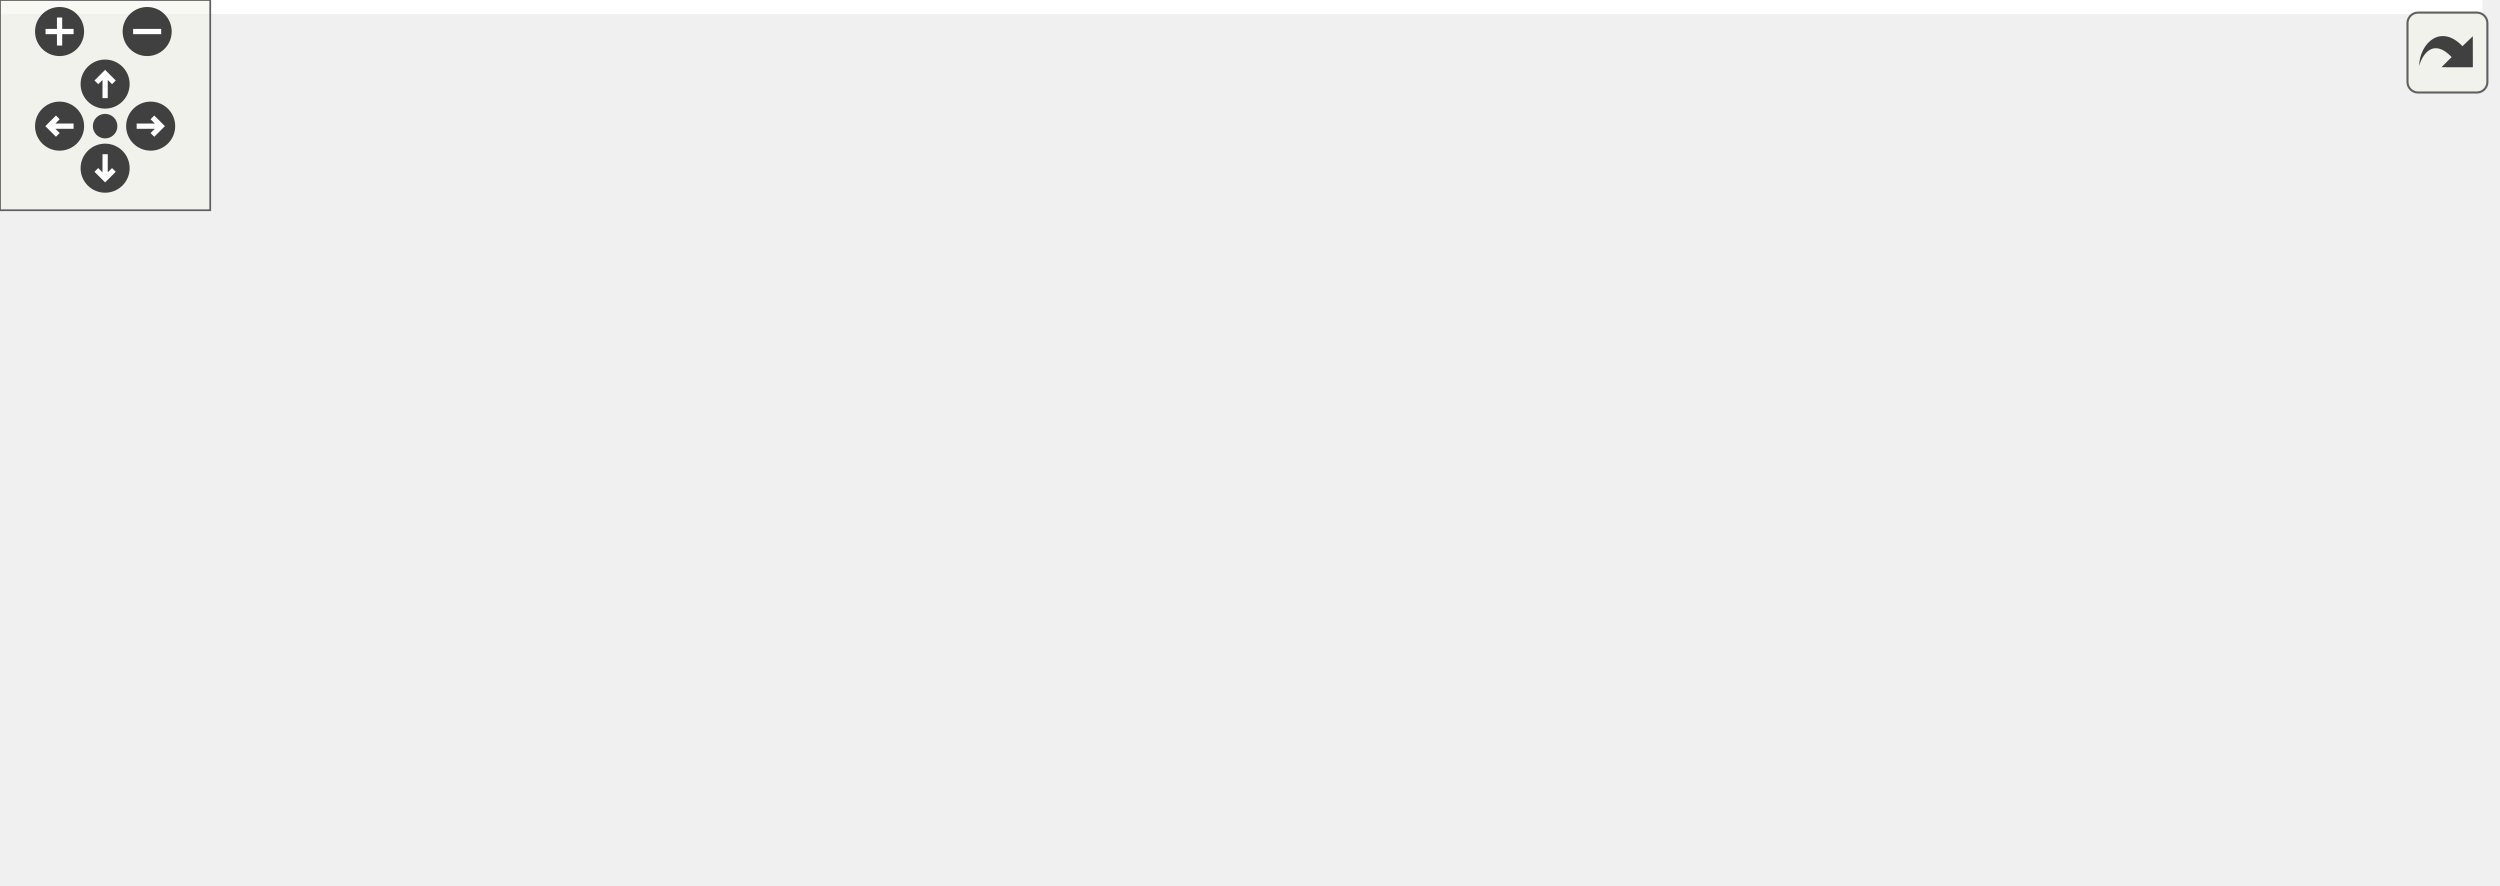
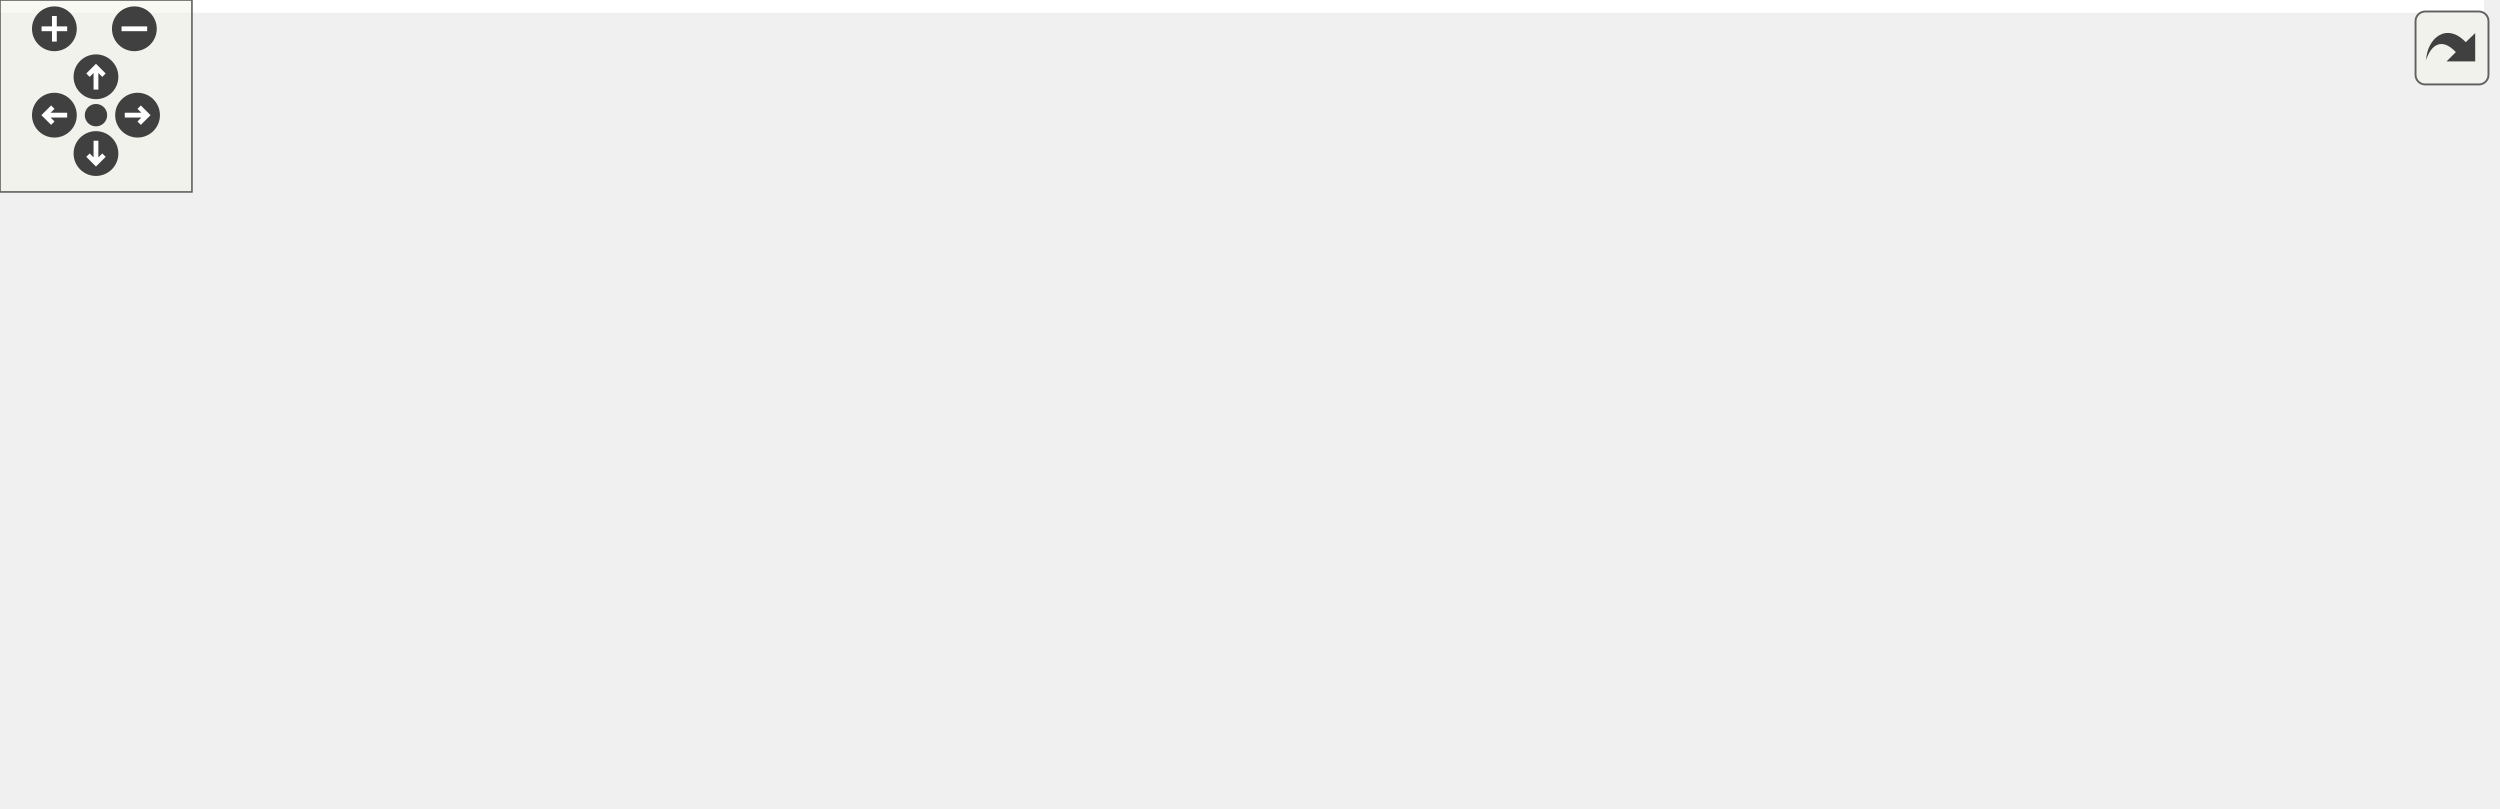
<svg xmlns="http://www.w3.org/2000/svg" xmlns:xlink="http://www.w3.org/1999/xlink" id="main" version="1.1" xml:space="preserve">
  <style type="text/css">
.edge:hover path { stroke: red; }
.edge:hover polygon { stroke: red; fill: red; }
</style>
  <defs>
    <circle id="rim" cx="0" cy="0" r="7" />
    <circle id="rim2" cx="0" cy="0" r="3.5" />
    <g id="zoomPlus">
      <use xlink:href="#rim" fill="#404040">
        <set attributeName="fill" to="#808080" begin="zoomplus.mouseover" end="zoomplus.mouseout" />
      </use>
      <path d="M-4,0h8M0,-4v8" fill="none" stroke="white" stroke-width="1.5" pointer-events="none" />
    </g>
    <g id="zoomMin">
      <use xlink:href="#rim" fill="#404040">
        <set attributeName="fill" to="#808080" begin="zoomminus.mouseover" end="zoomminus.mouseout" />
      </use>
      <path d="M-4,0h8" fill="none" stroke="white" stroke-width="1.5" pointer-events="none" />
    </g>
    <g id="dirArrow">
      <path fill="none" stroke="white" stroke-width="1.5" d="M0,-3.0v7 M-2.5,-0.5L0,-3.0L2.5,-0.5" />
    </g>
    <g id="resetDef">
      <use xlink:href="#rim2" fill="#404040">
        <set attributeName="fill" to="#808080" begin="reset.mouseover" end="reset.mouseout" />
      </use>
    </g>
  </defs>
  <svg id="graph" class="graph">
    <g id="viewport">
-       <polygon fill="white" stroke="transparent" points="-4,4 -4,-192 708.5,-192 708.5,4 -4,4" />
+       <polygon fill="white" stroke="transparent" points="-4,4 -4,-192 776.5,-192 776.5,4 -4,4" />
      <g id="node1" class="node">
        <g id="a_node1">
          <a xlink:title="Defines the DBusConsumer class for receiving and processing JSON/Protobuf requests over D-Bus.">
-             <polygon fill="#bfbfbf" stroke="black" points="108.5,-168.5 108.5,-187.5 257.5,-187.5 257.5,-168.5 108.5,-168.5" />
-             <text text-anchor="middle" x="183" y="-175.5" font-family="Helvetica,sans-Serif" font-size="10.00">api/inc/dbus_consumer.hpp</text>
+             <polygon fill="#bfbfbf" stroke="black" points="131.5,-168.5 131.5,-187.5 280.5,-187.5 280.5,-168.5 131.5,-168.5" />
+             <text text-anchor="middle" x="206" y="-175.5" font-family="Helvetica,sans-Serif" font-size="10.00">api/inc/dbus_consumer.hpp</text>
          </a>
        </g>
      </g>
      <g id="node2" class="node">
        <g id="a_node2">
          <a xlink:title=" ">
-             <polygon fill="white" stroke="#bfbfbf" points="0,-112.5 0,-131.5 58,-131.5 58,-112.5 0,-112.5" />
-             <text text-anchor="middle" x="29" y="-119.5" font-family="Helvetica,sans-Serif" font-size="10.00">memory</text>
+             <polygon fill="white" stroke="#bfbfbf" points="0,-112.5 0,-131.5 50,-131.5 50,-112.5 0,-112.5" />
+             <text text-anchor="middle" x="25" y="-119.5" font-family="Helvetica,sans-Serif" font-size="10.00">atomic</text>
          </a>
        </g>
      </g>
      <g id="edge1" class="edge">
-         <path fill="none" stroke="midnightblue" d="M158.6,-168.44C132.8,-159.4 91.92,-145.06 62.98,-134.92" />
-         <polygon fill="midnightblue" stroke="midnightblue" points="63.88,-131.52 53.29,-131.52 61.57,-138.13 63.88,-131.52" />
+         <path fill="none" stroke="midnightblue" d="M177.32,-168.44C145.52,-158.96 94.22,-143.65 60.06,-133.46" />
+         <polygon fill="midnightblue" stroke="midnightblue" points="60.63,-129.98 50.05,-130.47 58.63,-136.69 60.63,-129.98" />
      </g>
      <g id="node3" class="node">
        <g id="a_node3">
          <a xlink:title=" ">
-             <polygon fill="white" stroke="#bfbfbf" points="262,-0.5 262,-19.5 306,-19.5 306,-0.5 262,-0.5" />
-             <text text-anchor="middle" x="284" y="-7.5" font-family="Helvetica,sans-Serif" font-size="10.00">string</text>
+             <polygon fill="white" stroke="#bfbfbf" points="68,-112.5 68,-131.5 126,-131.5 126,-112.5 68,-112.5" />
+             <text text-anchor="middle" x="97" y="-119.5" font-family="Helvetica,sans-Serif" font-size="10.00">memory</text>
          </a>
        </g>
      </g>
      <g id="edge2" class="edge">
-         <path fill="none" stroke="midnightblue" d="M156.62,-168.5C129.26,-158.08 92.16,-138.49 105,-112 132.74,-54.78 208.61,-28.28 252.15,-17.46" />
-         <polygon fill="midnightblue" stroke="midnightblue" points="253.02,-20.85 261.96,-15.15 251.42,-14.04 253.02,-20.85" />
+         <path fill="none" stroke="midnightblue" d="M188.49,-168.32C170.93,-159.62 143.67,-146.12 123.47,-136.11" />
+         <polygon fill="midnightblue" stroke="midnightblue" points="124.98,-132.96 114.47,-131.65 121.88,-139.23 124.98,-132.96" />
      </g>
      <g id="node4" class="node">
        <g id="a_node4">
          <a xlink:title=" ">
-             <polygon fill="white" stroke="#bfbfbf" points="114,-112.5 114,-131.5 162,-131.5 162,-112.5 114,-112.5" />
-             <text text-anchor="middle" x="138" y="-119.5" font-family="Helvetica,sans-Serif" font-size="10.00">thread</text>
+             <polygon fill="white" stroke="#bfbfbf" points="330,-0.5 330,-19.5 374,-19.5 374,-0.5 330,-0.5" />
+             <text text-anchor="middle" x="352" y="-7.5" font-family="Helvetica,sans-Serif" font-size="10.00">string</text>
          </a>
        </g>
      </g>
      <g id="edge3" class="edge">
-         <path fill="none" stroke="midnightblue" d="M175.57,-168.08C169.15,-160.38 159.69,-149.03 151.88,-139.65" />
-         <polygon fill="midnightblue" stroke="midnightblue" points="154.38,-137.19 145.29,-131.75 149.01,-141.67 154.38,-137.19" />
+         <path fill="none" stroke="midnightblue" d="M195.94,-168.22C182.96,-155.78 163.17,-132.27 173,-112 200.74,-54.78 276.61,-28.28 320.15,-17.46" />
+         <polygon fill="midnightblue" stroke="midnightblue" points="321.02,-20.85 329.96,-15.15 319.42,-14.04 321.02,-20.85" />
      </g>
      <g id="node5" class="node">
        <g id="a_node5">
+           <a xlink:title=" ">
+             <polygon fill="white" stroke="#bfbfbf" points="182,-112.5 182,-131.5 230,-131.5 230,-112.5 182,-112.5" />
+             <text text-anchor="middle" x="206" y="-119.5" font-family="Helvetica,sans-Serif" font-size="10.00">thread</text>
+           </a>
+         </g>
+       </g>
+       <g id="edge4" class="edge">
+         <path fill="none" stroke="midnightblue" d="M206,-168.08C206,-161.01 206,-150.86 206,-141.99" />
+         <polygon fill="midnightblue" stroke="midnightblue" points="209.5,-141.75 206,-131.75 202.5,-141.75 209.5,-141.75" />
+       </g>
+       <g id="node6" class="node">
+         <g id="a_node6">
          <a xlink:href="common_8hpp.html" target="_top" xlink:title="Defines common constants, string views, and utility structures for the application.">
-             <polygon fill="white" stroke="black" points="180,-112.5 180,-131.5 278,-131.5 278,-112.5 180,-112.5" />
-             <text text-anchor="middle" x="229" y="-119.5" font-family="Helvetica,sans-Serif" font-size="10.00">inc/common.hpp</text>
-           </a>
-         </g>
-       </g>
-       <g id="edge4" class="edge">
-         <path fill="none" stroke="midnightblue" d="M190.6,-168.08C197.23,-160.3 207.02,-148.8 215.06,-139.37" />
-         <polygon fill="midnightblue" stroke="midnightblue" points="217.73,-141.63 221.55,-131.75 212.4,-137.09 217.73,-141.63" />
+             <polygon fill="white" stroke="black" points="248,-112.5 248,-131.5 346,-131.5 346,-112.5 248,-112.5" />
+             <text text-anchor="middle" x="297" y="-119.5" font-family="Helvetica,sans-Serif" font-size="10.00">inc/common.hpp</text>
+           </a>
+         </g>
+       </g>
+       <g id="edge5" class="edge">
+         <path fill="none" stroke="midnightblue" d="M220.62,-168.32C234.95,-159.82 257.01,-146.73 273.75,-136.8" />
+         <polygon fill="midnightblue" stroke="midnightblue" points="275.6,-139.77 282.42,-131.65 272.03,-133.75 275.6,-139.77" />
+       </g>
+       <g id="node9" class="node">
+         <g id="a_node9">
+           <a xlink:title=" ">
+             <polygon fill="white" stroke="#bfbfbf" points="364.5,-112.5 364.5,-131.5 501.5,-131.5 501.5,-112.5 364.5,-112.5" />
+             <text text-anchor="middle" x="433" y="-119.5" font-family="Helvetica,sans-Serif" font-size="10.00">sdbus-c++/sdbus-c++.h</text>
+           </a>
+         </g>
+       </g>
+       <g id="edge9" class="edge">
+         <path fill="none" stroke="midnightblue" d="M241.97,-168.44C281.32,-159.08 344.49,-144.06 387.31,-133.87" />
+         <polygon fill="midnightblue" stroke="midnightblue" points="388.28,-137.24 397.2,-131.52 386.66,-130.43 388.28,-137.24" />
+       </g>
+       <g id="node10" class="node">
+         <g id="a_node10">
+           <a xlink:href="request__executor_8hpp.html" target="_top" xlink:title="Declares the abstract RequestExecutor interface for executing requests.">
+             <polygon fill="white" stroke="black" points="520,-112.5 520,-131.5 660,-131.5 660,-112.5 520,-112.5" />
+             <text text-anchor="middle" x="590" y="-119.5" font-family="Helvetica,sans-Serif" font-size="10.00">inc/request_executor.hpp</text>
+           </a>
+         </g>
+       </g>
+       <g id="edge10" class="edge">
+         <path fill="none" stroke="midnightblue" d="M266.85,-168.44C335.52,-158.79 447.07,-143.1 519.49,-132.92" />
+         <polygon fill="midnightblue" stroke="midnightblue" points="520.02,-136.37 529.44,-131.52 519.05,-129.44 520.02,-136.37" />
+       </g>
+       <g id="edge6" class="edge">
+         <path fill="none" stroke="midnightblue" d="M283.06,-112.32C265.07,-100 237.6,-76.64 251,-56 266.12,-32.72 296.38,-21.38 319.86,-15.92" />
+         <polygon fill="midnightblue" stroke="midnightblue" points="320.68,-19.32 329.76,-13.86 319.26,-12.47 320.68,-19.32" />
+       </g>
+       <g id="node7" class="node">
+         <g id="a_node7">
+           <a xlink:title=" ">
+             <polygon fill="white" stroke="#bfbfbf" points="260.5,-56.5 260.5,-75.5 333.5,-75.5 333.5,-56.5 260.5,-56.5" />
+             <text text-anchor="middle" x="297" y="-63.5" font-family="Helvetica,sans-Serif" font-size="10.00">string_view</text>
+           </a>
+         </g>
+       </g>
+       <g id="edge7" class="edge">
+         <path fill="none" stroke="midnightblue" d="M297,-112.08C297,-105.01 297,-94.86 297,-85.99" />
+         <polygon fill="midnightblue" stroke="midnightblue" points="300.5,-85.75 297,-75.75 293.5,-85.75 300.5,-85.75" />
      </g>
      <g id="node8" class="node">
        <g id="a_node8">
          <a xlink:title=" ">
-             <polygon fill="white" stroke="#bfbfbf" points="296.5,-112.5 296.5,-131.5 433.5,-131.5 433.5,-112.5 296.5,-112.5" />
-             <text text-anchor="middle" x="365" y="-119.5" font-family="Helvetica,sans-Serif" font-size="10.00">sdbus-c++/sdbus-c++.h</text>
+             <polygon fill="white" stroke="#bfbfbf" points="351.5,-56.5 351.5,-75.5 444.5,-75.5 444.5,-56.5 351.5,-56.5" />
+             <text text-anchor="middle" x="398" y="-63.5" font-family="Helvetica,sans-Serif" font-size="10.00">unordered_map</text>
          </a>
        </g>
      </g>
      <g id="edge8" class="edge">
-         <path fill="none" stroke="midnightblue" d="M211.84,-168.44C242.86,-159.24 292.33,-144.56 326.62,-134.39" />
-         <polygon fill="midnightblue" stroke="midnightblue" points="327.71,-137.72 336.3,-131.52 325.71,-131.01 327.71,-137.72" />
-       </g>
-       <g id="node9" class="node">
-         <g id="a_node9">
-           <a xlink:href="request__executor_8hpp.html" target="_top" xlink:title="Declares the abstract RequestExecutor interface for executing requests.">
-             <polygon fill="white" stroke="black" points="452,-112.5 452,-131.5 592,-131.5 592,-112.5 452,-112.5" />
-             <text text-anchor="middle" x="522" y="-119.5" font-family="Helvetica,sans-Serif" font-size="10.00">inc/request_executor.hpp</text>
-           </a>
-         </g>
-       </g>
-       <g id="edge9" class="edge">
-         <path fill="none" stroke="midnightblue" d="M236.72,-168.44C296.97,-158.85 394.61,-143.29 458.57,-133.1" />
-         <polygon fill="midnightblue" stroke="midnightblue" points="459.21,-136.55 468.54,-131.52 458.11,-129.63 459.21,-136.55" />
-       </g>
-       <g id="edge5" class="edge">
-         <path fill="none" stroke="midnightblue" d="M215.06,-112.32C197.07,-100 169.6,-76.64 183,-56 198.12,-32.72 228.38,-21.38 251.86,-15.92" />
-         <polygon fill="midnightblue" stroke="midnightblue" points="252.68,-19.32 261.76,-13.86 251.26,-12.47 252.68,-19.32" />
-       </g>
-       <g id="node6" class="node">
-         <g id="a_node6">
-           <a xlink:title=" ">
-             <polygon fill="white" stroke="#bfbfbf" points="192.5,-56.5 192.5,-75.5 265.5,-75.5 265.5,-56.5 192.5,-56.5" />
-             <text text-anchor="middle" x="229" y="-63.5" font-family="Helvetica,sans-Serif" font-size="10.00">string_view</text>
-           </a>
-         </g>
-       </g>
-       <g id="edge6" class="edge">
-         <path fill="none" stroke="midnightblue" d="M229,-112.08C229,-105.01 229,-94.86 229,-85.99" />
-         <polygon fill="midnightblue" stroke="midnightblue" points="232.5,-85.75 229,-75.75 225.5,-85.75 232.5,-85.75" />
-       </g>
-       <g id="node7" class="node">
-         <g id="a_node7">
-           <a xlink:title=" ">
-             <polygon fill="white" stroke="#bfbfbf" points="283.5,-56.5 283.5,-75.5 376.5,-75.5 376.5,-56.5 283.5,-56.5" />
-             <text text-anchor="middle" x="330" y="-63.5" font-family="Helvetica,sans-Serif" font-size="10.00">unordered_map</text>
-           </a>
-         </g>
-       </g>
-       <g id="edge7" class="edge">
-         <path fill="none" stroke="midnightblue" d="M245.23,-112.32C261.35,-103.7 286.3,-90.36 304.96,-80.39" />
-         <polygon fill="midnightblue" stroke="midnightblue" points="306.64,-83.46 313.81,-75.65 303.34,-77.28 306.64,-83.46" />
-       </g>
-       <g id="edge10" class="edge">
-         <path fill="none" stroke="midnightblue" d="M502.73,-112.45C482.88,-103.57 451.11,-89.17 424,-76 406.48,-67.49 402.57,-64.41 385,-56 361.19,-44.6 333.82,-32.47 313.58,-23.67" />
-         <polygon fill="midnightblue" stroke="midnightblue" points="314.84,-20.4 304.27,-19.64 312.06,-26.83 314.84,-20.4" />
-       </g>
-       <g id="node10" class="node">
-         <g id="a_node10">
-           <a xlink:title=" ">
-             <polygon fill="white" stroke="#bfbfbf" points="433,-56.5 433,-75.5 543,-75.5 543,-56.5 433,-56.5" />
-             <text text-anchor="middle" x="488" y="-63.5" font-family="Helvetica,sans-Serif" font-size="10.00">nlohmann/json.hpp</text>
-           </a>
-         </g>
+         <path fill="none" stroke="midnightblue" d="M313.23,-112.32C329.35,-103.7 354.3,-90.36 372.96,-80.39" />
+         <polygon fill="midnightblue" stroke="midnightblue" points="374.64,-83.46 381.81,-75.65 371.34,-77.28 374.64,-83.46" />
      </g>
      <g id="edge11" class="edge">
-         <path fill="none" stroke="midnightblue" d="M516.39,-112.08C511.63,-104.53 504.68,-93.49 498.85,-84.23" />
-         <polygon fill="midnightblue" stroke="midnightblue" points="501.8,-82.35 493.51,-75.75 495.88,-86.08 501.8,-82.35" />
+         <path fill="none" stroke="midnightblue" d="M570.73,-112.45C550.88,-103.57 519.11,-89.17 492,-76 474.48,-67.49 470.57,-64.41 453,-56 429.19,-44.6 401.82,-32.47 381.58,-23.67" />
+         <polygon fill="midnightblue" stroke="midnightblue" points="382.84,-20.4 372.27,-19.64 380.06,-26.83 382.84,-20.4" />
      </g>
      <g id="node11" class="node">
        <g id="a_node11">
+           <a xlink:title=" ">
+             <polygon fill="white" stroke="#bfbfbf" points="501,-56.5 501,-75.5 611,-75.5 611,-56.5 501,-56.5" />
+             <text text-anchor="middle" x="556" y="-63.5" font-family="Helvetica,sans-Serif" font-size="10.00">nlohmann/json.hpp</text>
+           </a>
+         </g>
+       </g>
+       <g id="edge12" class="edge">
+         <path fill="none" stroke="midnightblue" d="M584.39,-112.08C579.63,-104.53 572.68,-93.49 566.85,-84.23" />
+         <polygon fill="midnightblue" stroke="midnightblue" points="569.8,-82.35 561.51,-75.75 563.88,-86.08 569.8,-82.35" />
+       </g>
+       <g id="node12" class="node">
+         <g id="a_node12">
          <a xlink:href="container__request_8hpp.html" target="_top" xlink:title="Data structure for representing a container operation request.">
-             <polygon fill="white" stroke="black" points="561.5,-56.5 561.5,-75.5 704.5,-75.5 704.5,-56.5 561.5,-56.5" />
-             <text text-anchor="middle" x="633" y="-63.5" font-family="Helvetica,sans-Serif" font-size="10.00">inc/container_request.hpp</text>
-           </a>
-         </g>
-       </g>
-       <g id="edge12" class="edge">
-         <path fill="none" stroke="midnightblue" d="M539.83,-112.32C557.72,-103.62 585.48,-90.12 606.05,-80.11" />
-         <polygon fill="midnightblue" stroke="midnightblue" points="607.75,-83.18 615.21,-75.65 604.69,-76.88 607.75,-83.18" />
+             <polygon fill="white" stroke="black" points="629.5,-56.5 629.5,-75.5 772.5,-75.5 772.5,-56.5 629.5,-56.5" />
+             <text text-anchor="middle" x="701" y="-63.5" font-family="Helvetica,sans-Serif" font-size="10.00">inc/container_request.hpp</text>
+           </a>
+         </g>
      </g>
      <g id="edge13" class="edge">
-         <path fill="none" stroke="midnightblue" d="M577.7,-56.44C503.9,-45.03 375.63,-25.18 316.08,-15.96" />
-         <polygon fill="midnightblue" stroke="midnightblue" points="316.54,-12.49 306.12,-14.42 315.47,-19.41 316.54,-12.49" />
+         <path fill="none" stroke="midnightblue" d="M607.83,-112.32C625.72,-103.62 653.48,-90.12 674.05,-80.11" />
+         <polygon fill="midnightblue" stroke="midnightblue" points="675.75,-83.18 683.21,-75.65 672.69,-76.88 675.75,-83.18" />
+       </g>
+       <g id="edge14" class="edge">
+         <path fill="none" stroke="midnightblue" d="M645.7,-56.44C571.9,-45.03 443.63,-25.18 384.08,-15.96" />
+         <polygon fill="midnightblue" stroke="midnightblue" points="384.54,-12.49 374.12,-14.42 383.47,-19.41 384.54,-12.49" />
      </g>
    </g>
  </svg>
  <g id="navigator" transform="translate(0 0)" fill="#404254">
    <rect fill="#f2f5e9" fill-opacity="0.5" stroke="#606060" stroke-width=".5" x="0" y="0" width="60" height="60" />
    <use id="zoomplus" xlink:href="#zoomPlus" x="17" y="9" />
    <use id="zoomminus" xlink:href="#zoomMin" x="42" y="9" />
    <use id="reset" xlink:href="#resetDef" x="30" y="36" />
    <g id="arrowUp" xlink:href="#dirArrow" transform="translate(30 24)">
      <use xlink:href="#rim" fill="#404040">
        <set attributeName="fill" to="#808080" begin="arrowUp.mouseover" end="arrowUp.mouseout" />
      </use>
      <path fill="none" stroke="white" stroke-width="1.5" d="M0,-3.0v7 M-2.5,-0.5L0,-3.0L2.5,-0.5" />
    </g>
    <g id="arrowRight" xlink:href="#dirArrow" transform="rotate(90) translate(36 -43)">
      <use xlink:href="#rim" fill="#404040">
        <set attributeName="fill" to="#808080" begin="arrowRight.mouseover" end="arrowRight.mouseout" />
      </use>
      <path fill="none" stroke="white" stroke-width="1.5" d="M0,-3.0v7 M-2.5,-0.5L0,-3.0L2.5,-0.5" />
    </g>
    <g id="arrowDown" xlink:href="#dirArrow" transform="rotate(180) translate(-30 -48)">
      <use xlink:href="#rim" fill="#404040">
        <set attributeName="fill" to="#808080" begin="arrowDown.mouseover" end="arrowDown.mouseout" />
      </use>
      <path fill="none" stroke="white" stroke-width="1.5" d="M0,-3.0v7 M-2.5,-0.5L0,-3.0L2.5,-0.5" />
    </g>
    <g id="arrowLeft" xlink:href="#dirArrow" transform="rotate(270) translate(-36 17)">
      <use xlink:href="#rim" fill="#404040">
        <set attributeName="fill" to="#808080" begin="arrowLeft.mouseover" end="arrowLeft.mouseout" />
      </use>
      <path fill="none" stroke="white" stroke-width="1.5" d="M0,-3.0v7 M-2.5,-0.5L0,-3.0L2.5,-0.5" />
    </g>
  </g>
  <svg viewBox="0 0 15 15" width="100%" height="30px" preserveAspectRatio="xMaxYMin meet">
    <g id="arrow_out" transform="scale(0.3 0.3)">
      <a xlink:href="dbus__consumer_8hpp__incl_org.svg" target="_base">
        <rect id="button" ry="5" rx="5" y="6" x="6" height="38" width="38" fill="#f2f5e9" fill-opacity="0.5" stroke="#606060" stroke-width="1.0" />
        <path id="arrow" d="M 11.5,31.437 C 11.94,20.098 22.043,11.323 32.159,21.979 L 37.069,17.246 C 37.069,17.246 37.088,32 37.088,32 L 22.16,31.978 C 22.16,31.978 26.998,27.14 26.998,27.14 C 18.529,18.264 13.292,25.23 11.5,31.437 z" style="fill:#404040;" />
      </a>
    </g>
  </svg>
</svg>
